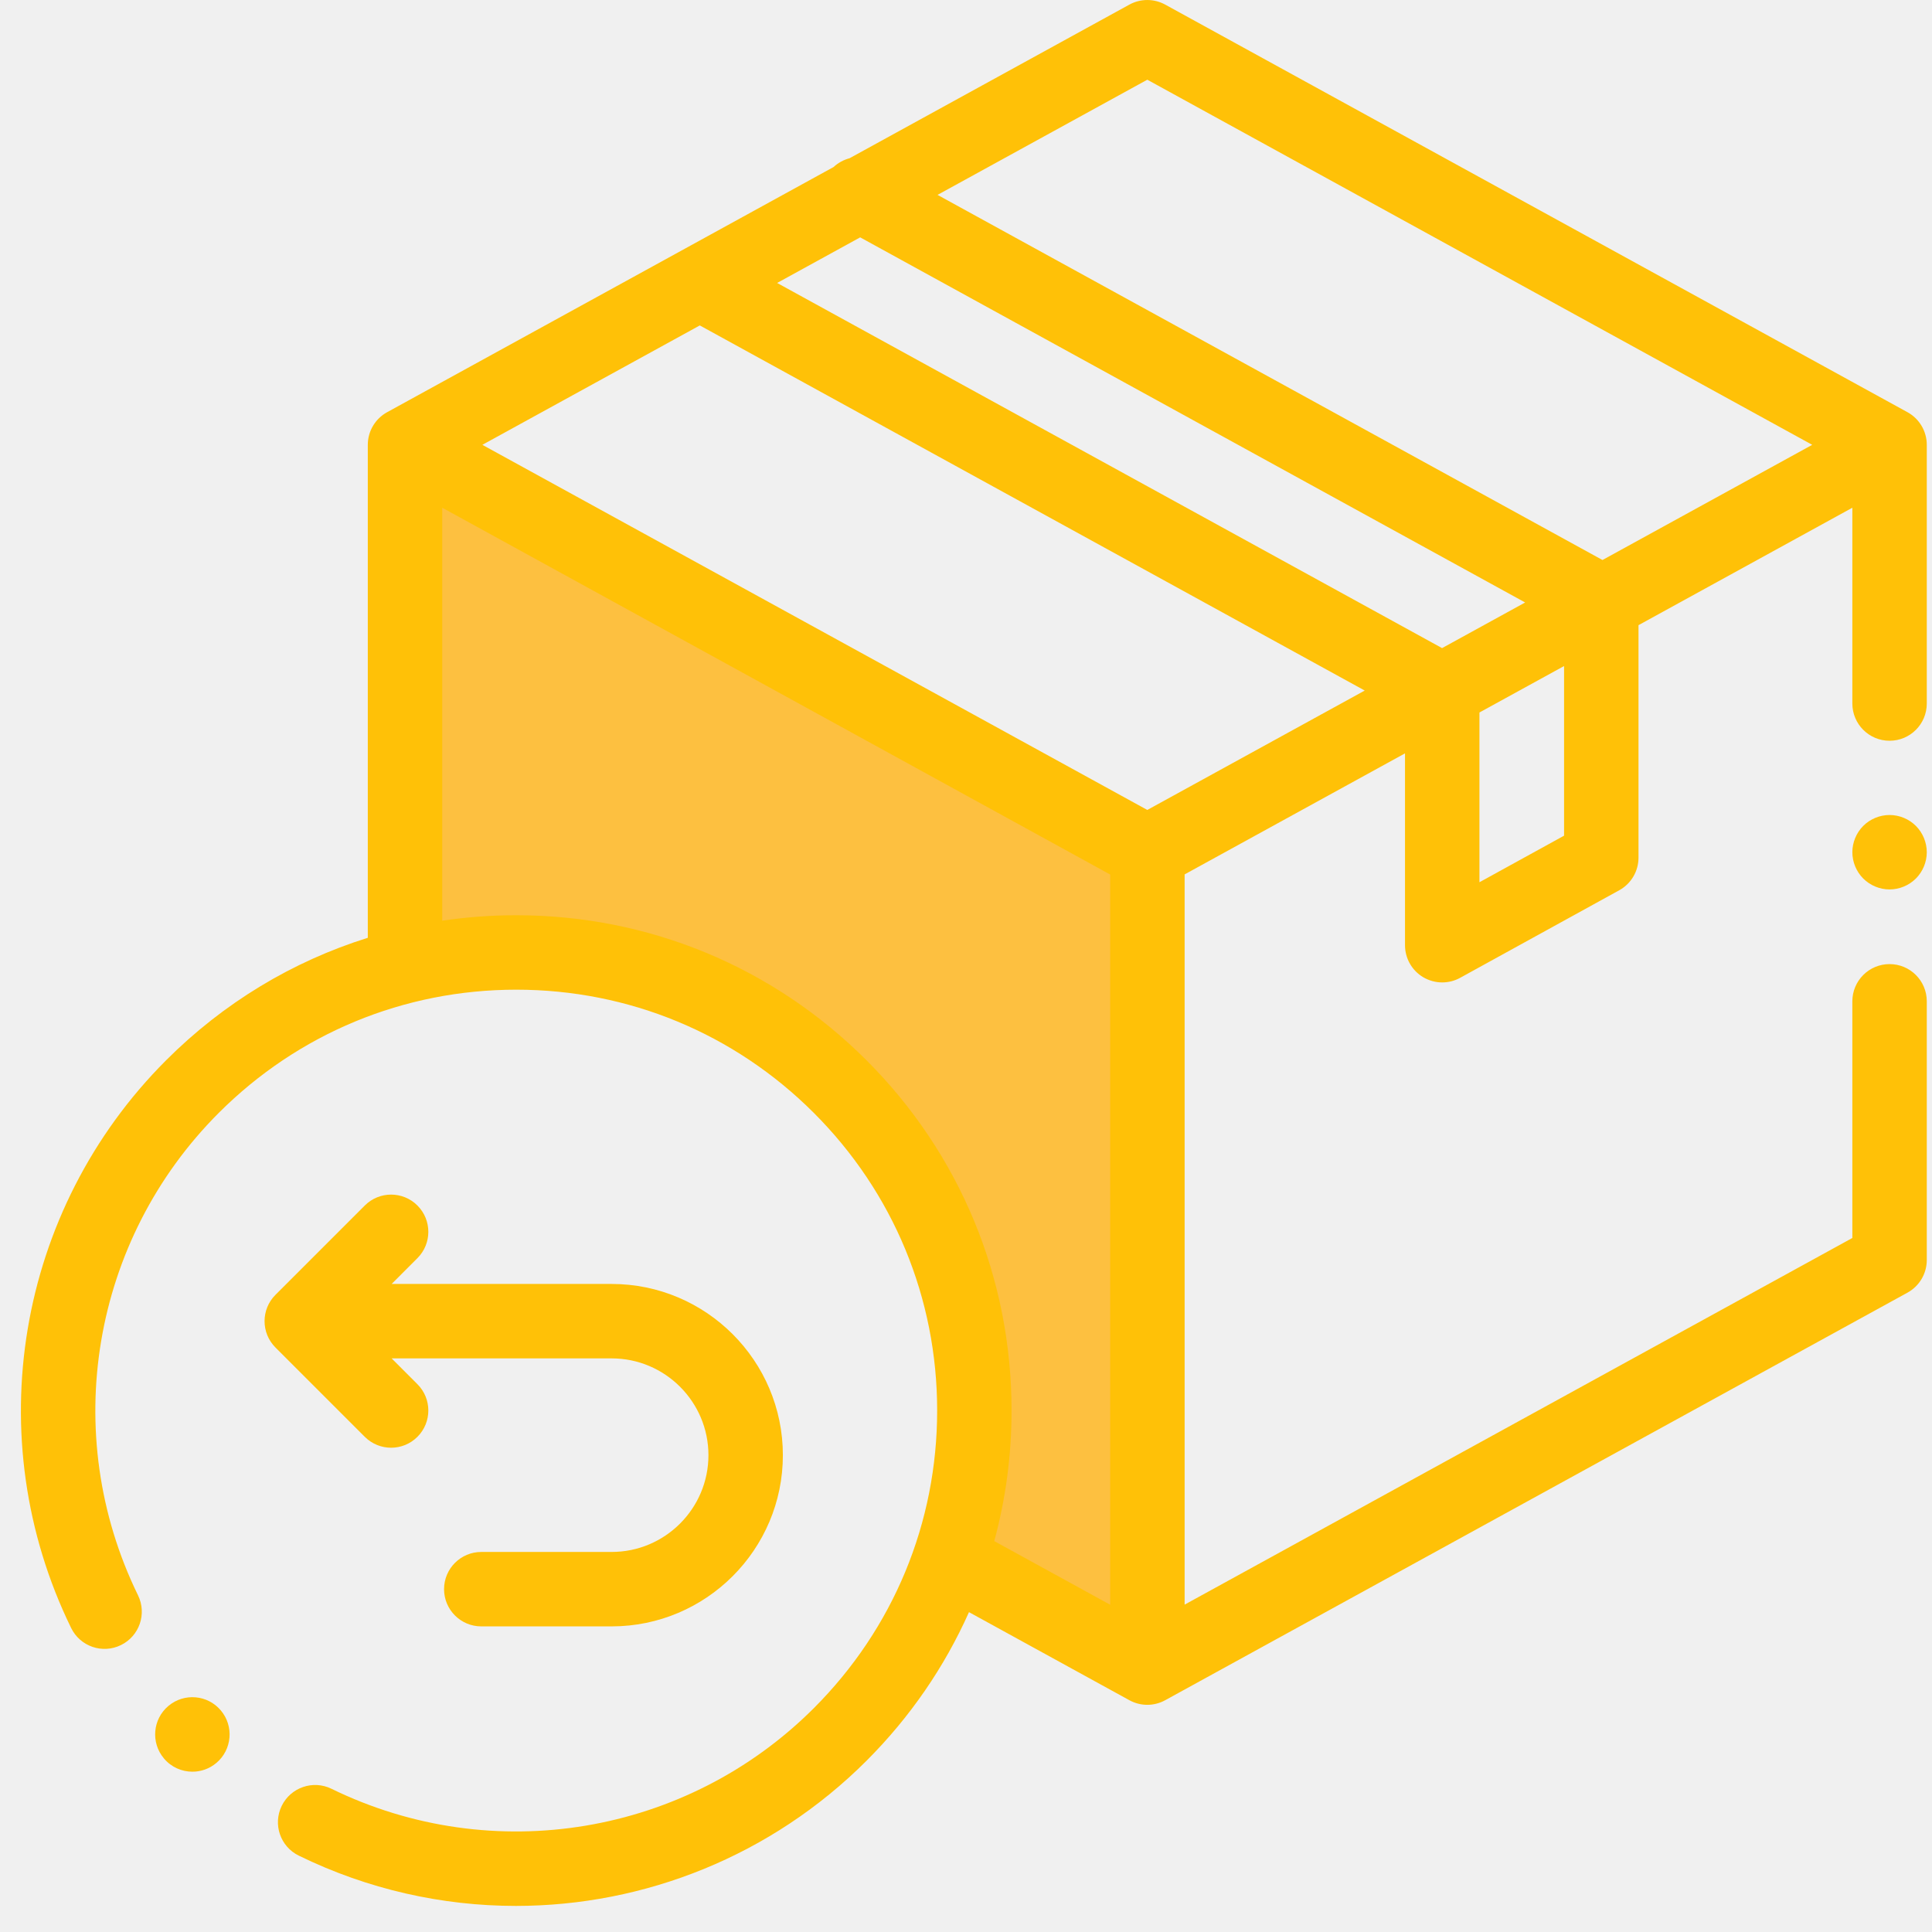
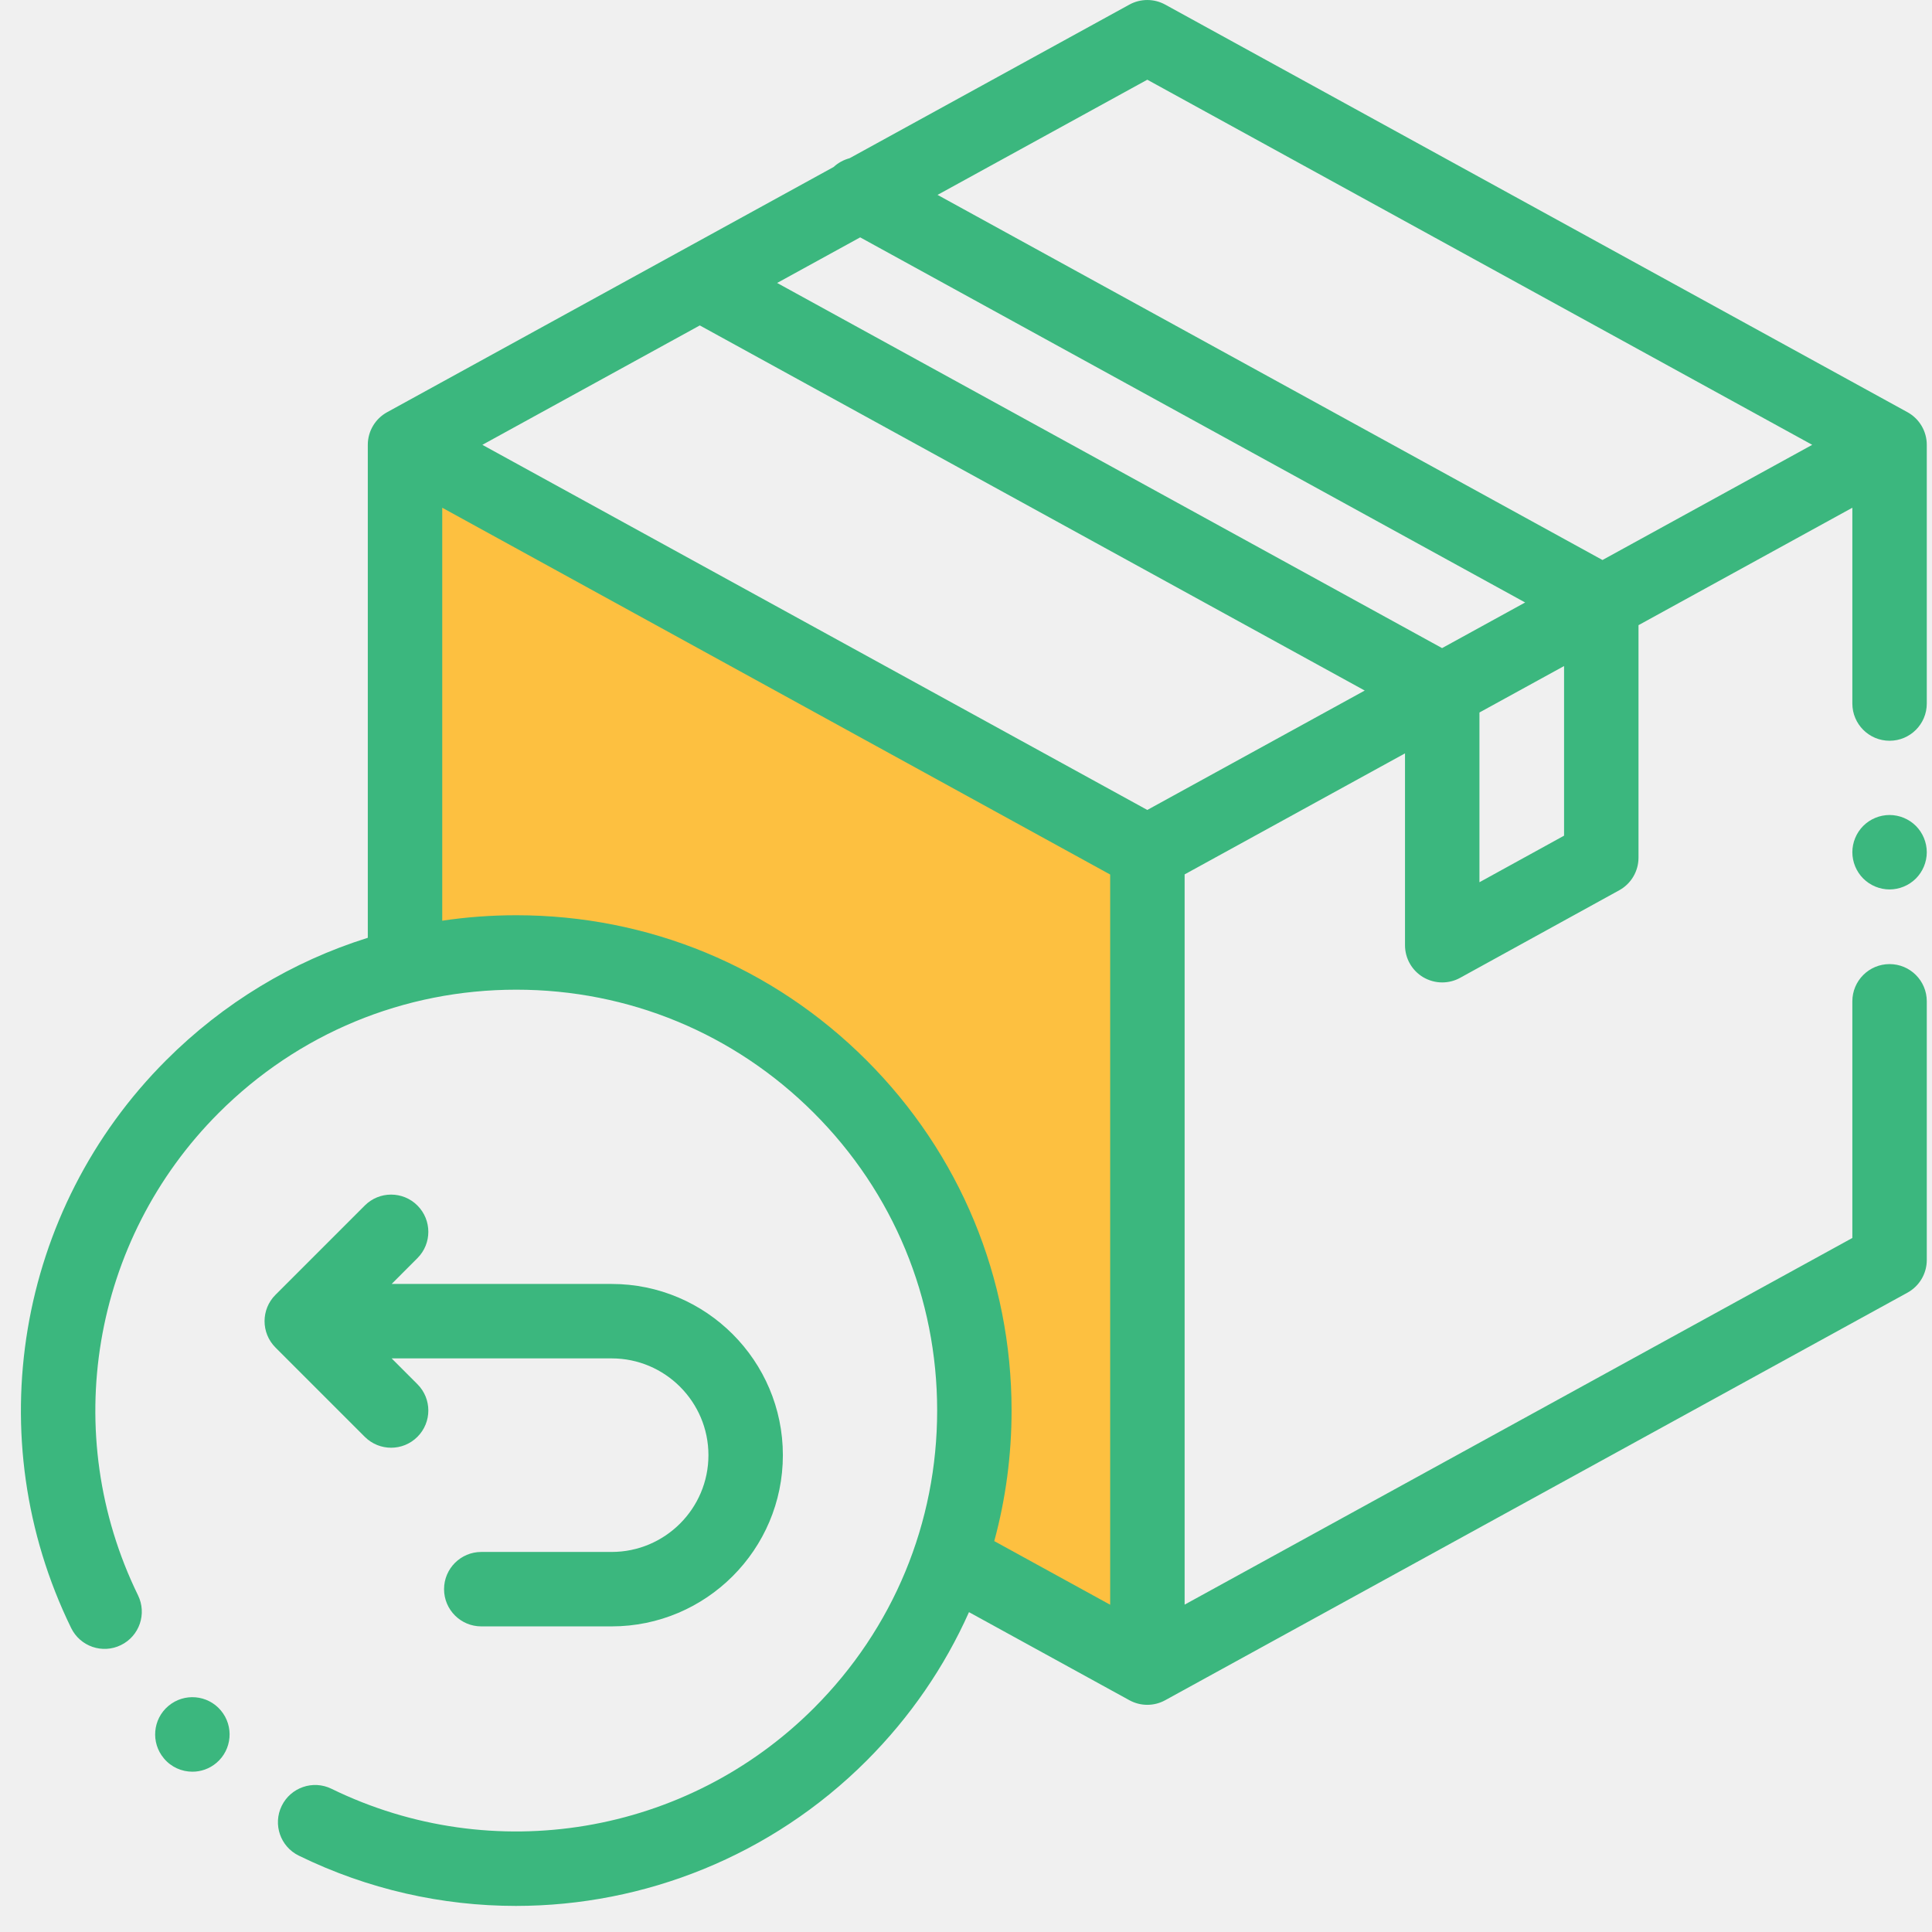
<svg xmlns="http://www.w3.org/2000/svg" width="70" height="70" viewBox="0 0 70 70" fill="none">
  <g clip-path="url(#clip0)">
    <path d="M14.5 16.5V35C18 33.833 26.6 33.6 33 42C34.5 45.167 36.9 52.5 34.5 56.5L41.5 60.5V30.5L14.5 16.5Z" fill="#FDC040" />
-     <path d="M69.112 14.935L42.218 0.167C41.813 -0.055 41.324 -0.055 40.919 0.167L30.782 5.733C30.569 5.79 30.369 5.897 30.203 6.051L14.026 14.935C13.594 15.172 13.326 15.625 13.326 16.117V33.978C10.597 34.832 8.096 36.337 6.017 38.417C0.597 43.837 -0.785 52.103 2.578 58.986C2.905 59.655 3.712 59.933 4.381 59.605C5.051 59.278 5.328 58.471 5.001 57.801C2.144 51.953 3.318 44.93 7.924 40.324C10.804 37.444 14.633 35.858 18.706 35.858C22.779 35.858 26.608 37.444 29.488 40.324C32.368 43.204 33.955 47.033 33.955 51.106C33.955 55.179 32.368 59.008 29.488 61.888C24.882 66.494 17.859 67.668 12.011 64.811C11.341 64.483 10.534 64.761 10.207 65.43C9.88 66.1 10.157 66.907 10.827 67.234C13.334 68.46 16.024 69.055 18.695 69.055C23.354 69.054 27.95 67.241 31.396 63.795C32.976 62.215 34.224 60.392 35.108 58.411L40.919 61.602C41.122 61.713 41.345 61.769 41.569 61.769C41.792 61.769 42.016 61.713 42.218 61.602L69.112 46.835C69.543 46.598 69.811 46.145 69.811 45.653V36.279C69.811 35.535 69.208 34.931 68.463 34.931C67.718 34.931 67.114 35.535 67.114 36.279V44.854L42.921 58.139V31.681L50.906 27.296V34.246C50.906 34.724 51.157 35.165 51.568 35.408C51.78 35.532 52.017 35.595 52.254 35.595C52.478 35.595 52.702 35.54 52.904 35.428L58.668 32.256C59.099 32.019 59.366 31.566 59.366 31.075V22.651L67.114 18.396V25.49C67.114 26.235 67.718 26.839 68.463 26.839C69.208 26.839 69.811 26.235 69.811 25.49V16.117C69.811 15.625 69.543 15.172 69.112 14.935ZM41.569 2.888L65.66 16.117L58.061 20.29L33.969 7.061L41.569 2.888ZM41.569 29.346L17.477 16.117L25.355 11.791L49.447 25.02L41.569 29.346ZM52.249 23.482L28.157 10.252L31.166 8.6L55.259 21.829L52.249 23.482ZM31.396 38.417C28.006 35.027 23.499 33.161 18.706 33.161C17.799 33.161 16.904 33.227 16.023 33.359V18.396L40.224 31.686V58.143L36.024 55.837C36.438 54.314 36.651 52.726 36.651 51.106C36.651 46.313 34.785 41.806 31.396 38.417ZM56.669 30.278L53.603 31.965V25.815L56.669 24.132V30.278Z" fill="#ffc107" />
-     <path d="M68.462 29.529C68.108 29.529 67.759 29.673 67.509 29.924C67.258 30.175 67.114 30.523 67.114 30.878C67.114 31.232 67.258 31.58 67.509 31.831C67.759 32.082 68.108 32.226 68.462 32.226C68.817 32.226 69.165 32.082 69.416 31.831C69.667 31.58 69.811 31.232 69.811 30.878C69.811 30.523 69.667 30.175 69.416 29.924C69.165 29.673 68.817 29.529 68.462 29.529Z" fill="#ffc107" />
-     <path d="M14.171 52.454C14.516 52.454 14.861 52.322 15.124 52.059C15.651 51.532 15.651 50.678 15.124 50.152L14.19 49.217H22.161C24.095 49.217 25.668 50.79 25.668 52.724C25.668 54.657 24.095 56.23 22.161 56.23H17.438C16.693 56.23 16.089 56.834 16.089 57.579C16.089 58.323 16.693 58.927 17.438 58.927H22.161C25.582 58.927 28.365 56.144 28.365 52.724C28.365 49.303 25.582 46.52 22.161 46.52H14.19L15.124 45.585C15.651 45.059 15.651 44.205 15.124 43.678C14.598 43.151 13.744 43.151 13.217 43.678L9.98 46.915C9.454 47.441 9.454 48.295 9.98 48.822L13.217 52.059C13.48 52.322 13.826 52.454 14.171 52.454Z" fill="#ffc107" />
-     <path d="M6.971 64.192C6.587 64.192 6.206 64.029 5.94 63.712L5.938 63.709C5.458 63.139 5.532 62.288 6.102 61.809C6.672 61.329 7.523 61.403 8.002 61.973C8.481 62.543 8.409 63.395 7.839 63.875C7.586 64.088 7.278 64.192 6.971 64.192Z" fill="#ffc107" />
+     <path d="M69.112 14.935L42.218 0.167C41.813 -0.055 41.324 -0.055 40.919 0.167L30.782 5.733C30.569 5.79 30.369 5.897 30.203 6.051L14.026 14.935C13.594 15.172 13.326 15.625 13.326 16.117V33.978C10.597 34.832 8.096 36.337 6.017 38.417C0.597 43.837 -0.785 52.103 2.578 58.986C2.905 59.655 3.712 59.933 4.381 59.605C5.051 59.278 5.328 58.471 5.001 57.801C2.144 51.953 3.318 44.93 7.924 40.324C10.804 37.444 14.633 35.858 18.706 35.858C22.779 35.858 26.608 37.444 29.488 40.324C32.368 43.204 33.955 47.033 33.955 51.106C33.955 55.179 32.368 59.008 29.488 61.888C24.882 66.494 17.859 67.668 12.011 64.811C11.341 64.483 10.534 64.761 10.207 65.43C9.88 66.1 10.157 66.907 10.827 67.234C13.334 68.46 16.024 69.055 18.695 69.055C23.354 69.054 27.95 67.241 31.396 63.795C32.976 62.215 34.224 60.392 35.108 58.411L40.919 61.602C41.122 61.713 41.345 61.769 41.569 61.769C41.792 61.769 42.016 61.713 42.218 61.602L69.112 46.835C69.543 46.598 69.811 46.145 69.811 45.653V36.279C69.811 35.535 69.208 34.931 68.463 34.931C67.718 34.931 67.114 35.535 67.114 36.279V44.854L42.921 58.139V31.681L50.906 27.296V34.246C50.906 34.724 51.157 35.165 51.568 35.408C51.78 35.532 52.017 35.595 52.254 35.595C52.478 35.595 52.702 35.54 52.904 35.428L58.668 32.256C59.099 32.019 59.366 31.566 59.366 31.075V22.651L67.114 18.396V25.49C67.114 26.235 67.718 26.839 68.463 26.839C69.208 26.839 69.811 26.235 69.811 25.49V16.117C69.811 15.625 69.543 15.172 69.112 14.935ZM41.569 2.888L65.66 16.117L58.061 20.29L33.969 7.061L41.569 2.888ZM41.569 29.346L17.477 16.117L25.355 11.791L49.447 25.02L41.569 29.346ZM52.249 23.482L28.157 10.252L31.166 8.6L55.259 21.829L52.249 23.482ZM31.396 38.417C28.006 35.027 23.499 33.161 18.706 33.161C17.799 33.161 16.904 33.227 16.023 33.359V18.396L40.224 31.686V58.143L36.024 55.837C36.438 54.314 36.651 52.726 36.651 51.106C36.651 46.313 34.785 41.806 31.396 38.417ZM56.669 30.278L53.603 31.965V25.815L56.669 24.132V30.278Z" fill="#3BB77E" />
+     <path d="M68.462 29.529C68.108 29.529 67.759 29.673 67.509 29.924C67.258 30.175 67.114 30.523 67.114 30.878C67.114 31.232 67.258 31.58 67.509 31.831C67.759 32.082 68.108 32.226 68.462 32.226C68.817 32.226 69.165 32.082 69.416 31.831C69.667 31.58 69.811 31.232 69.811 30.878C69.811 30.523 69.667 30.175 69.416 29.924C69.165 29.673 68.817 29.529 68.462 29.529Z" fill="#3BB77E" />
+     <path d="M14.171 52.454C14.516 52.454 14.861 52.322 15.124 52.059C15.651 51.532 15.651 50.678 15.124 50.152L14.19 49.217H22.161C24.095 49.217 25.668 50.79 25.668 52.724C25.668 54.657 24.095 56.23 22.161 56.23H17.438C16.693 56.23 16.089 56.834 16.089 57.579C16.089 58.323 16.693 58.927 17.438 58.927H22.161C25.582 58.927 28.365 56.144 28.365 52.724C28.365 49.303 25.582 46.52 22.161 46.52H14.19L15.124 45.585C15.651 45.059 15.651 44.205 15.124 43.678C14.598 43.151 13.744 43.151 13.217 43.678L9.98 46.915C9.454 47.441 9.454 48.295 9.98 48.822L13.217 52.059C13.48 52.322 13.826 52.454 14.171 52.454Z" fill="#3BB77E" />
+     <path d="M6.971 64.192C6.587 64.192 6.206 64.029 5.94 63.712L5.938 63.709C5.458 63.139 5.532 62.288 6.102 61.809C6.672 61.329 7.523 61.403 8.002 61.973C8.481 62.543 8.409 63.395 7.839 63.875C7.586 64.088 7.278 64.192 6.971 64.192Z" fill="#3BB77E" />
  </g>
  <defs>
    <clipPath id="clip0">
      <rect width="69.054" height="69.054" fill="white" transform="translate(0.756836)" />
    </clipPath>
  </defs>
</svg>
